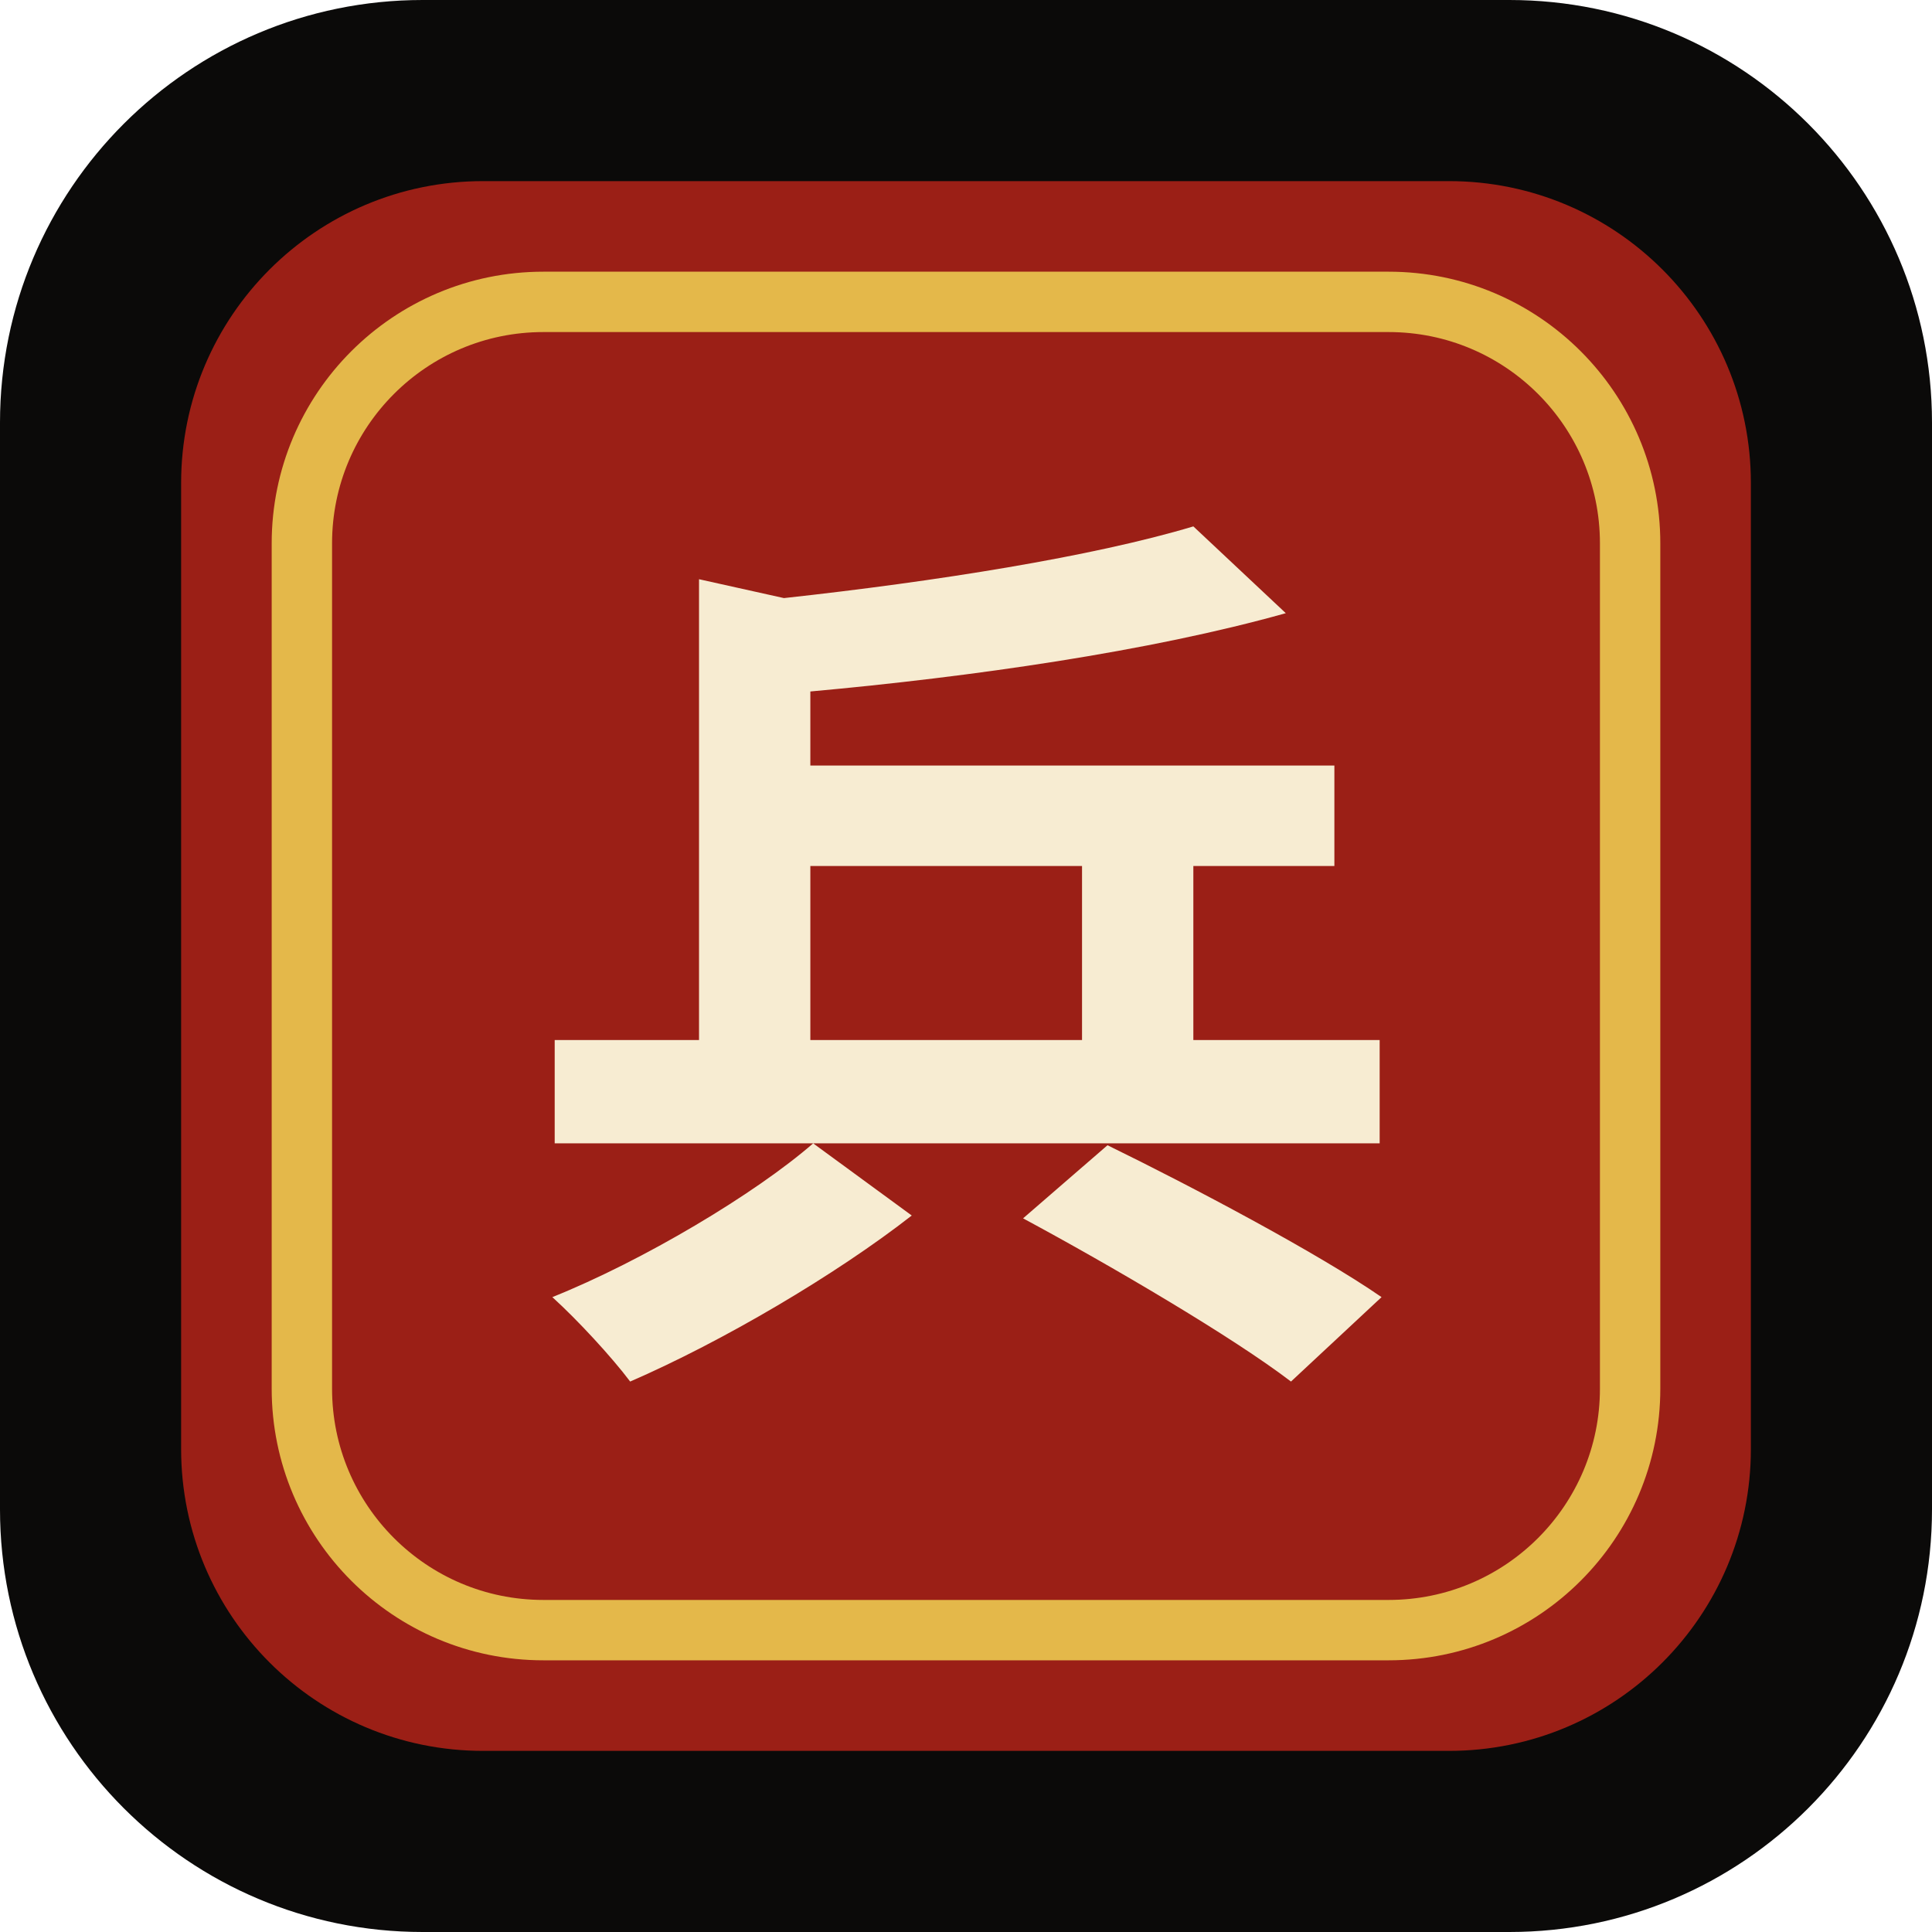
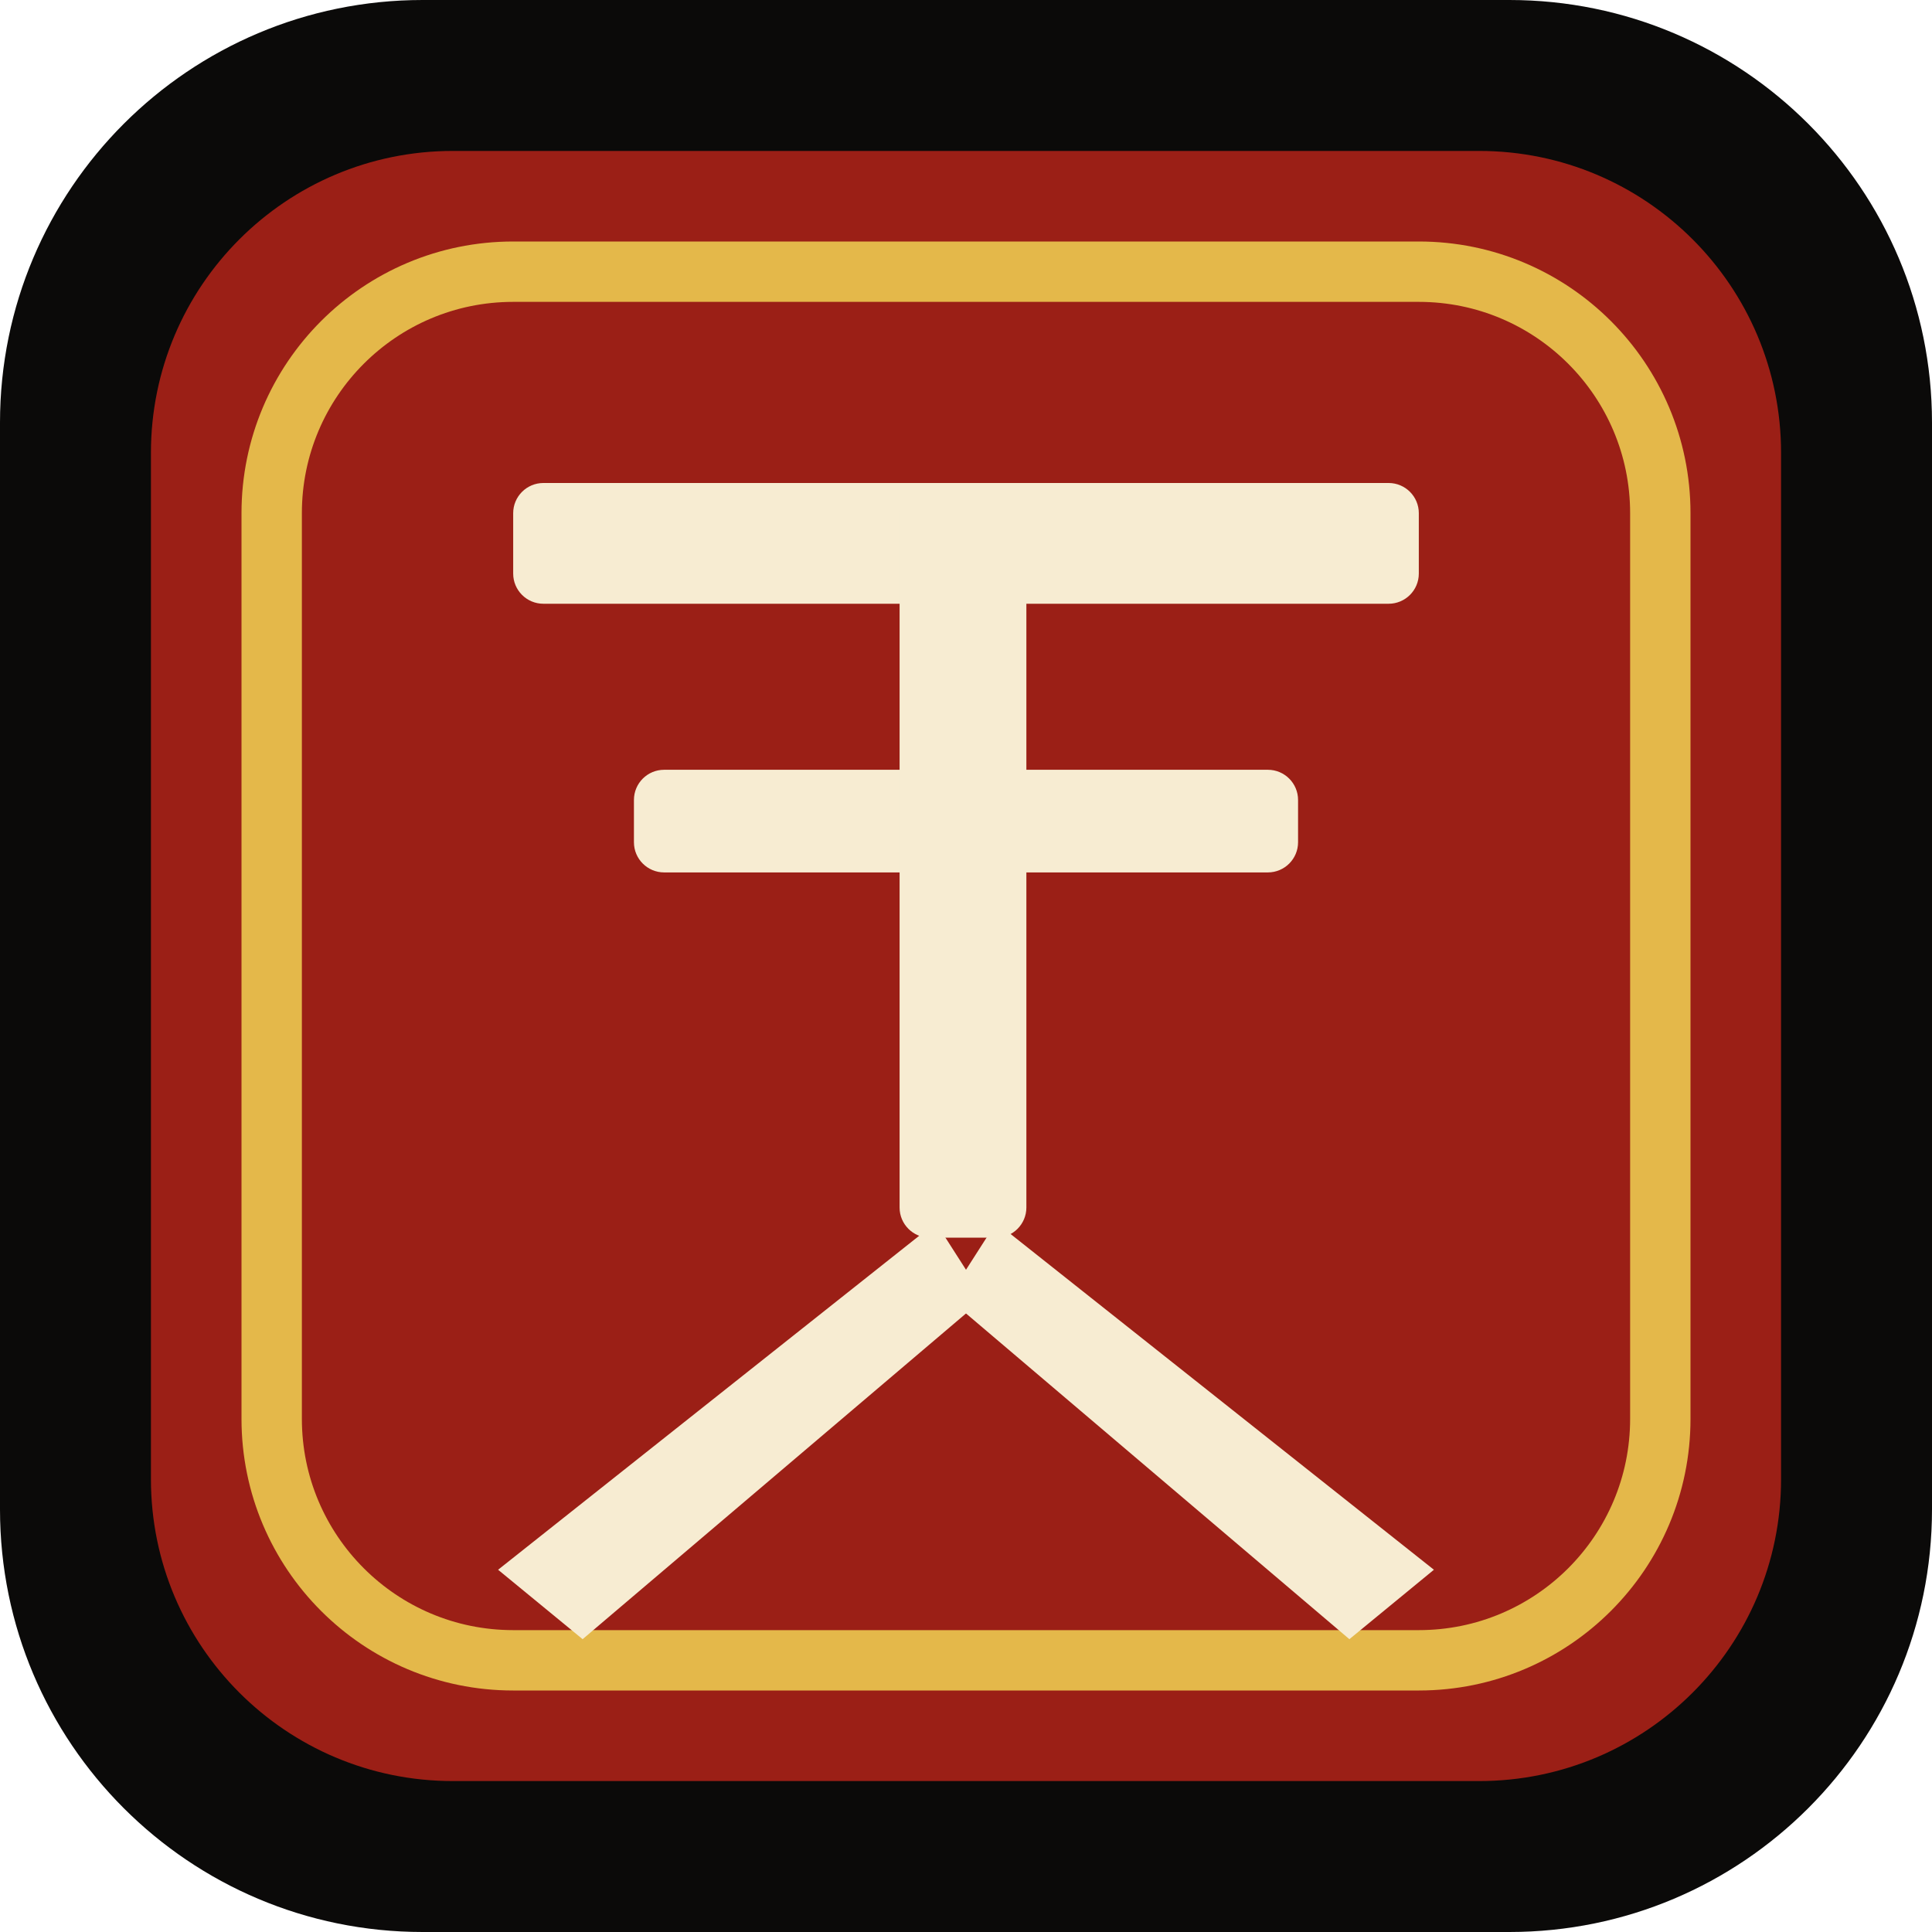
<svg xmlns="http://www.w3.org/2000/svg" viewBox="0 0 64 64">
  <rect width="64" height="64" rx="14" fill="#0b0a09" />
-   <rect x="6" y="6" width="52" height="52" rx="10" fill="#9b1f16" />
-   <rect x="10" y="10" width="44" height="44" rx="8" fill="none" stroke="#e4b84a" stroke-width="2" />
-   <text x="32" y="43" text-anchor="middle" font-family="STSong, Songti SC, Noto Serif SC, serif" font-size="30" font-weight="700" fill="#f7ecd2">兵</text>
+   <rect x="5" y="5" width="54" height="54" rx="10" fill="#9b1f16" />
+   <rect x="9" y="9" width="46" height="46" rx="8" fill="none" stroke="#e4b84a" stroke-width="2" />
+   <g fill="#f7ecd2">
+     <rect x="17" y="16" width="30" height="4" rx="1" />
+     <rect x="21" y="25.5" width="22" height="3.4" rx="1" />
+     <rect x="29.8" y="16" width="4.2" height="25" rx="1" />
+     <path d="M31 40.5L16.5 52l2.8 2.3L32.6 43z" />
+     <path d="M33 40.5L47.5 52l-2.8 2.3L31.4 43z" />
+   </g>
</svg>
